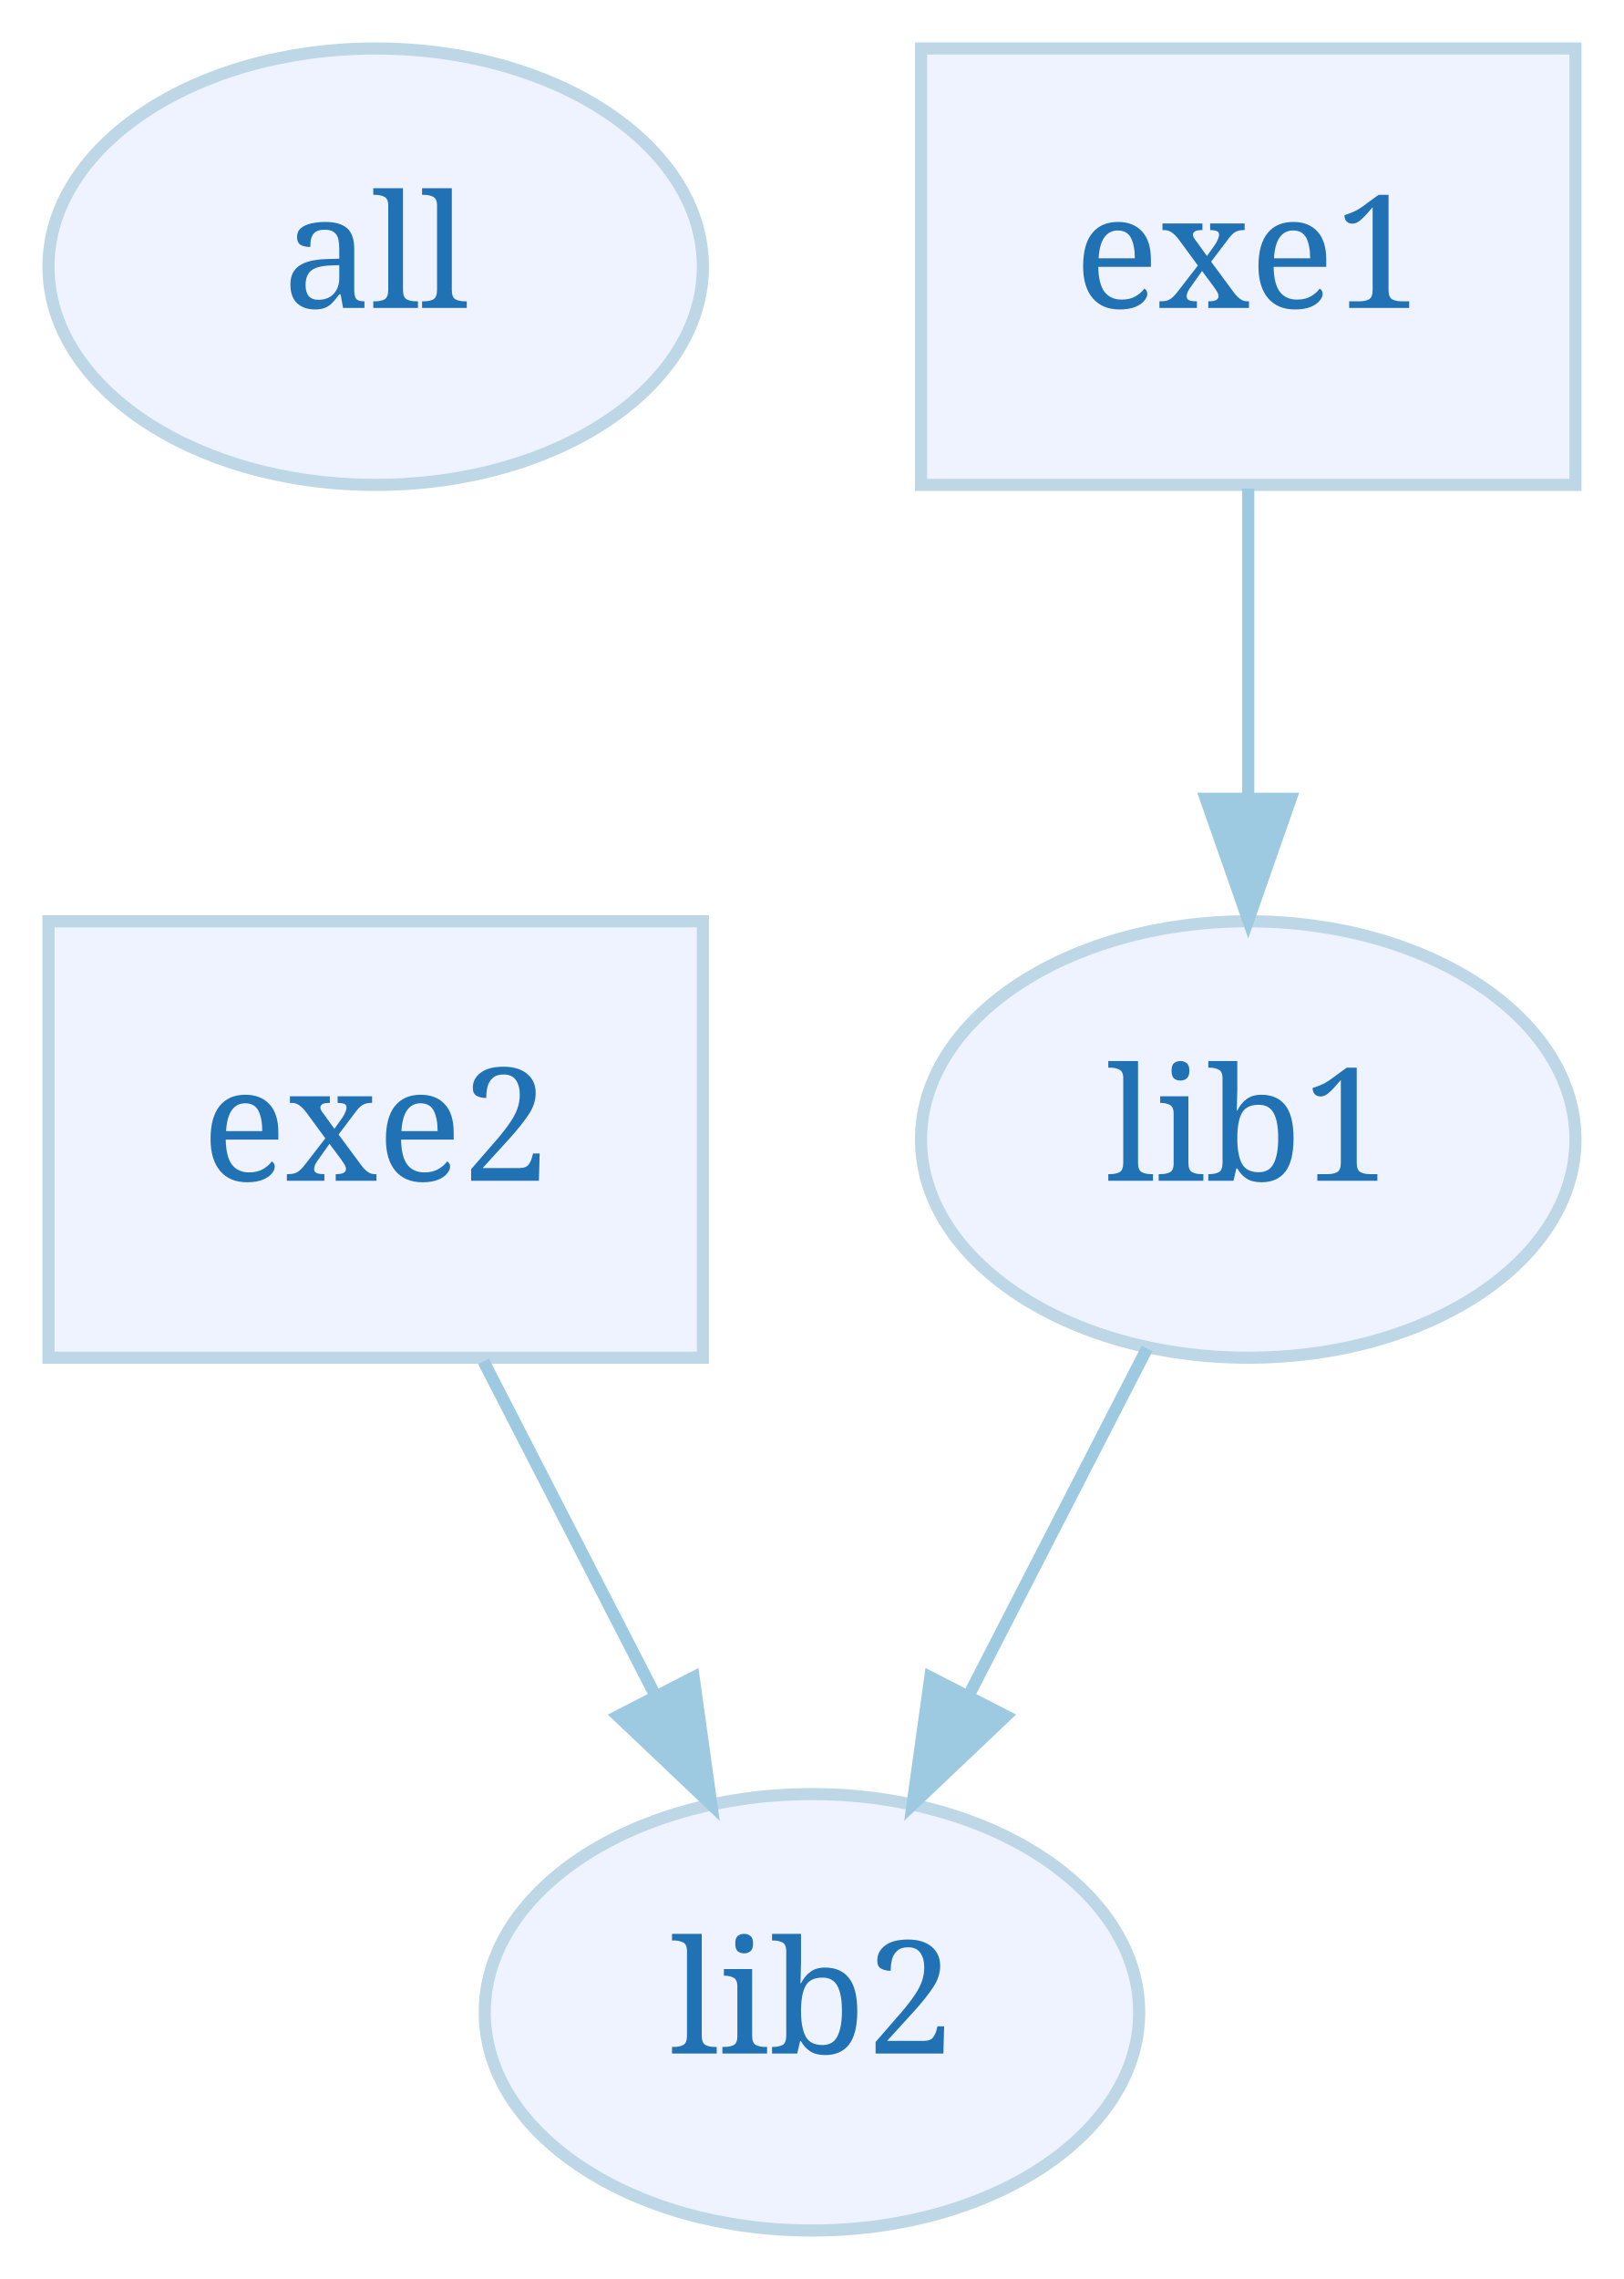
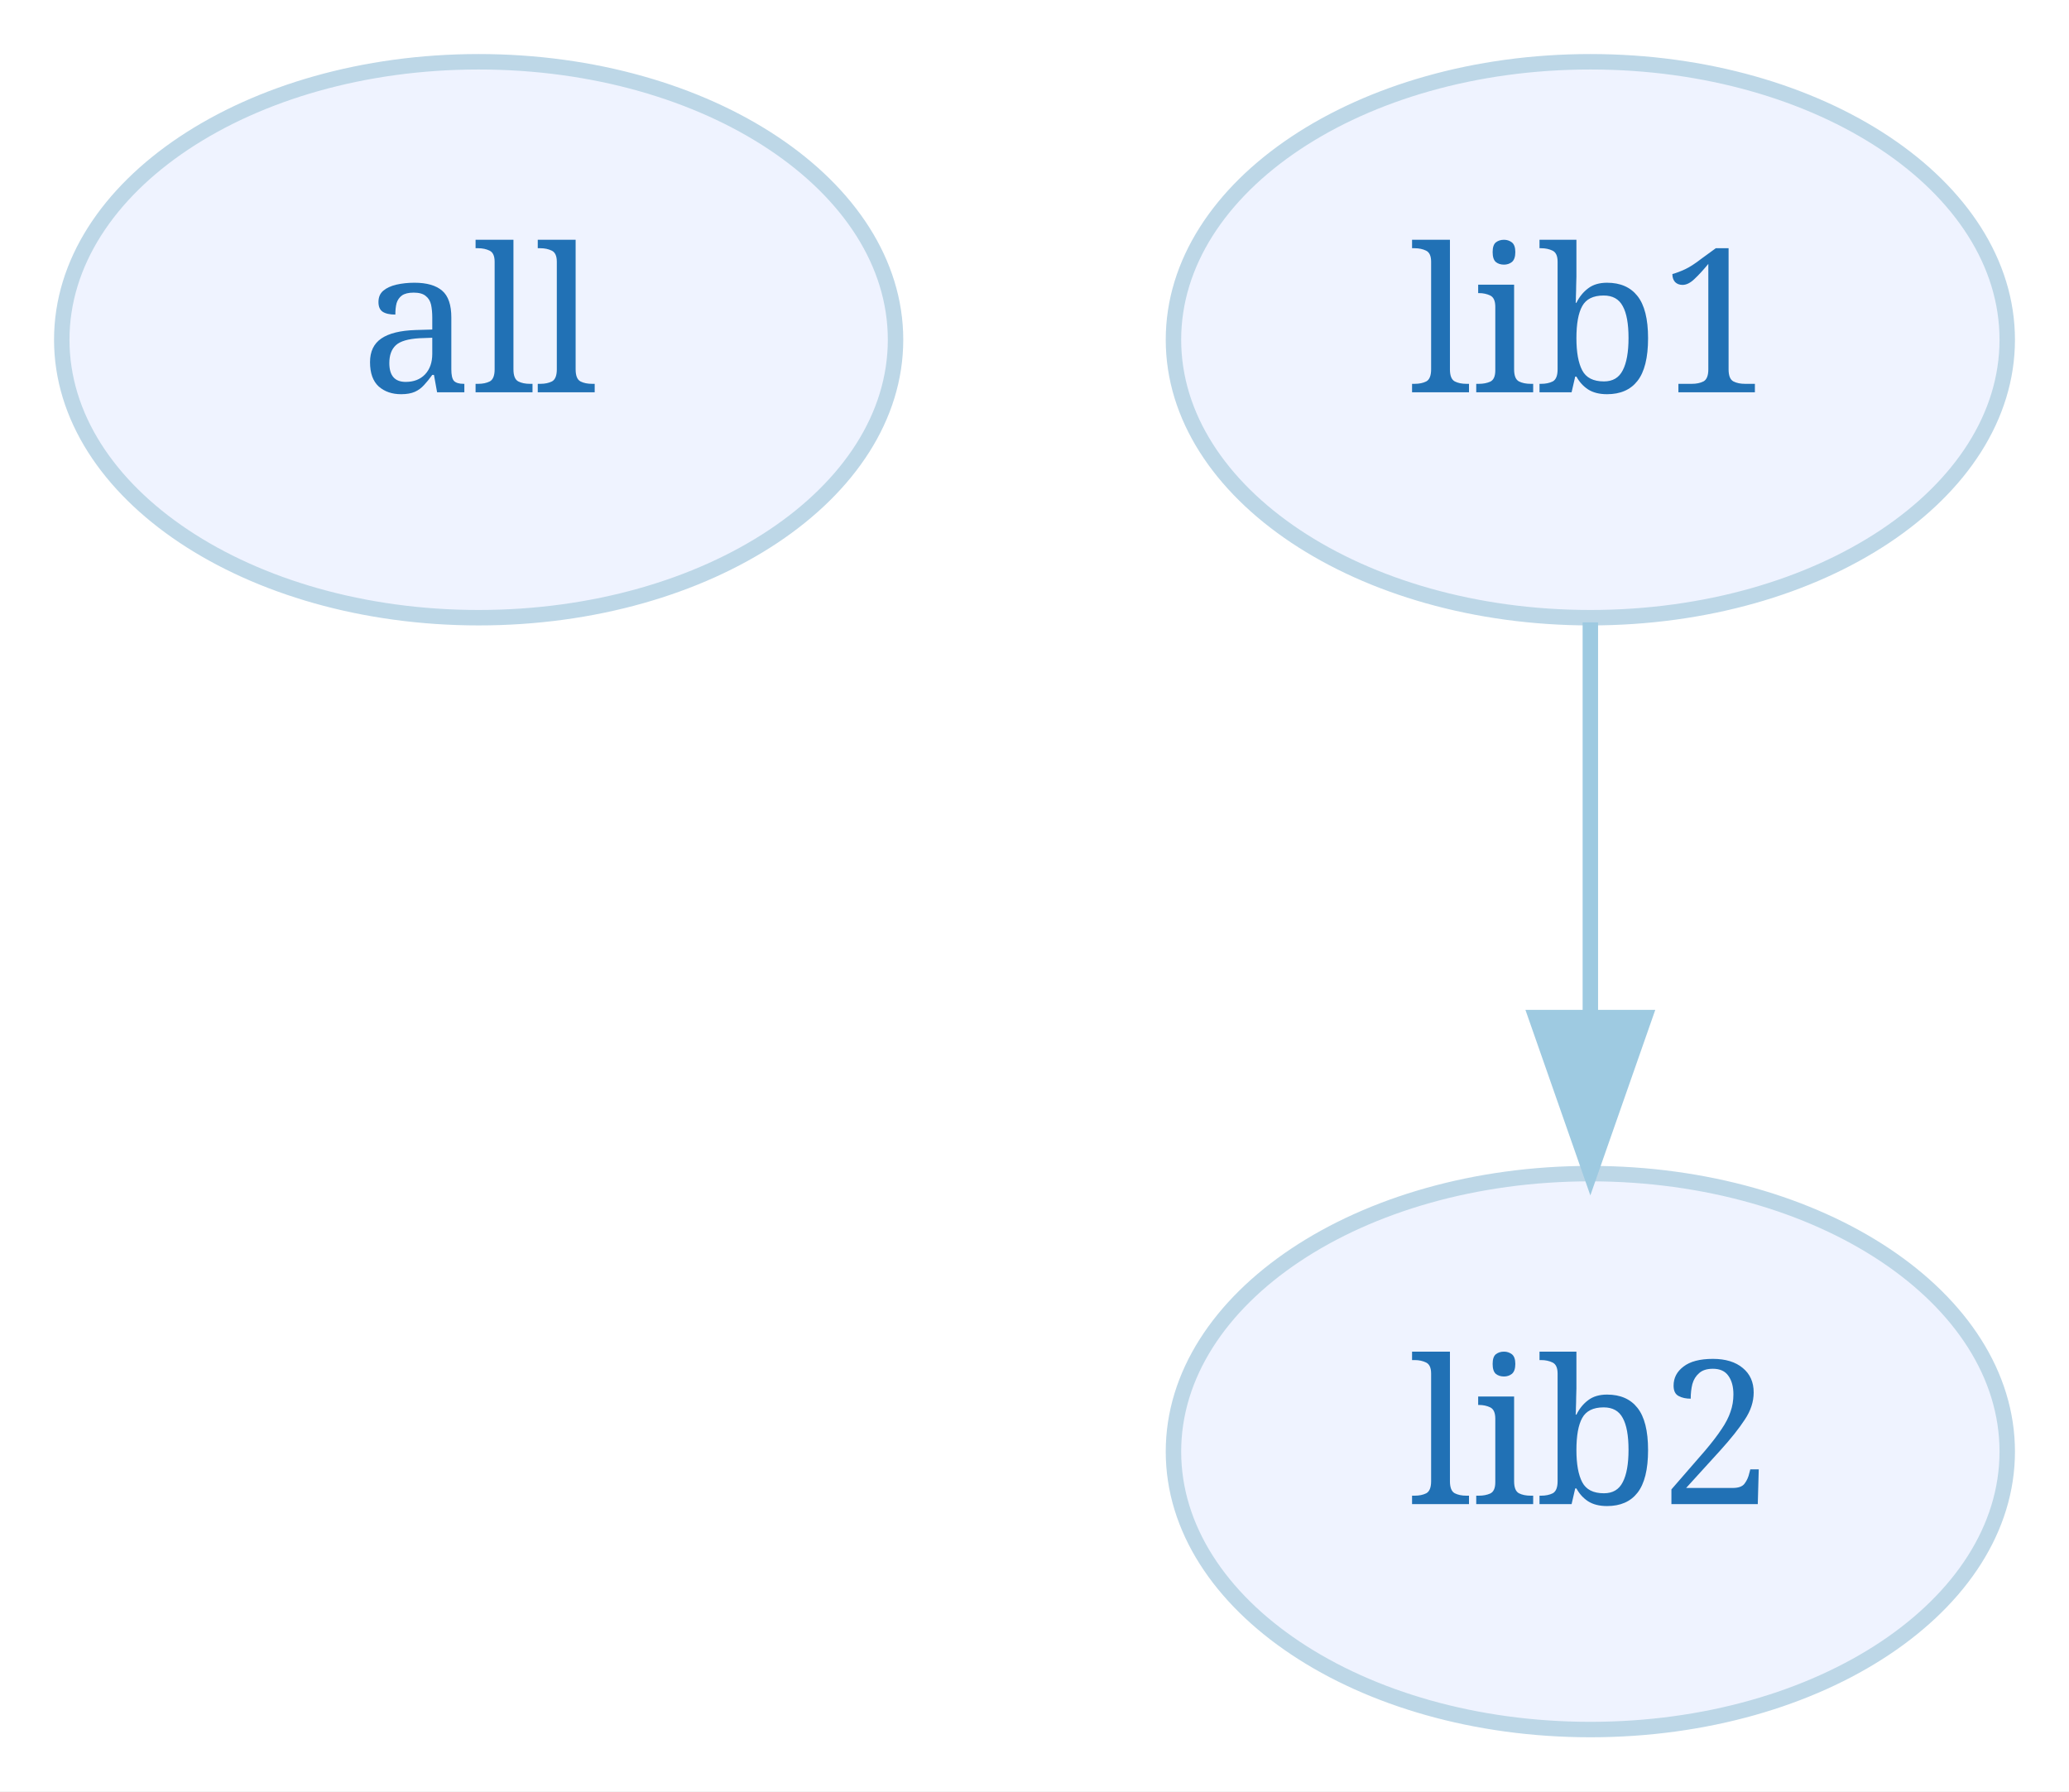
- <svg xmlns="http://www.w3.org/2000/svg" xmlns:xlink="http://www.w3.org/1999/xlink" width="134pt" height="188pt" viewBox="0.00 0.00 134.00 188.00">
-   <g id="graph0" class="graph" transform="scale(1 1) rotate(0) translate(4 184)">
-     <polygon fill="white" stroke="none" points="-4,4 -4,-184 130,-184 130,4 -4,4" />
+ <svg xmlns="http://www.w3.org/2000/svg" xmlns:xlink="http://www.w3.org/1999/xlink" width="134pt" height="116pt" viewBox="0.00 0.00 134.00 116.00">
+   <g id="graph0" class="graph" transform="scale(1 1) rotate(0) translate(4 112)">
+     <polygon fill="white" stroke="none" points="-4,4 -4,-112 130,-112 130,4 -4,4" />
    <g id="node1" class="node">
      <g id="a_node1">
        <a xlink:href="all.svg" xlink:title="all">
-           <ellipse fill="#eff3ff" stroke="#bdd7e7" cx="27" cy="-162" rx="27" ry="18" />
-           <text text-anchor="middle" x="27" y="-158.6" font-family="serif" font-size="13.00" fill="#2171b5">all</text>
+           <ellipse fill="#eff3ff" stroke="#bdd7e7" cx="27" cy="-90" rx="27" ry="18" />
+           <text text-anchor="middle" x="27" y="-86.6" font-family="serif" font-size="13.00" fill="#2171b5">all</text>
        </a>
      </g>
    </g>
    <g id="node2" class="node">
      <g id="a_node2">
        <a xlink:href="lib1-uses.svg" xlink:title="lib1">
          <ellipse fill="#eff3ff" stroke="#bdd7e7" cx="99" cy="-90" rx="27" ry="18" />
          <text text-anchor="middle" x="99" y="-86.6" font-family="serif" font-size="13.00" fill="#2171b5">lib1</text>
        </a>
      </g>
    </g>
    <g id="node3" class="node">
      <g id="a_node3">
        <a xlink:href="lib2-uses.svg" xlink:title="lib2">
-           <ellipse fill="#eff3ff" stroke="#bdd7e7" cx="63" cy="-18" rx="27" ry="18" />
-           <text text-anchor="middle" x="63" y="-14.6" font-family="serif" font-size="13.00" fill="#2171b5">lib2</text>
+           <ellipse fill="#eff3ff" stroke="#bdd7e7" cx="99" cy="-18" rx="27" ry="18" />
+           <text text-anchor="middle" x="99" y="-14.6" font-family="serif" font-size="13.00" fill="#2171b5">lib2</text>
        </a>
      </g>
    </g>
    <g id="edge1" class="edge">
-       <path fill="none" stroke="#9ecae1" d="M90.65,-72.765C86.288,-64.283 80.853,-53.714 75.959,-44.197" />
-       <polygon fill="#9ecae1" stroke="#9ecae1" points="78.99,-42.44 71.304,-35.147 72.765,-45.641 78.99,-42.44" />
-     </g>
-     <g id="node4" class="node">
-       <g id="a_node4">
-         <a xlink:href="exe1-uses.svg" xlink:title="exe1">
-           <polygon fill="#eff3ff" stroke="#bdd7e7" points="126,-180 72,-180 72,-144 126,-144 126,-180" />
-           <text text-anchor="middle" x="99" y="-158.6" font-family="serif" font-size="13.00" fill="#2171b5">exe1</text>
-         </a>
-       </g>
-     </g>
-     <g id="edge2" class="edge">
-       <path fill="none" stroke="#9ecae1" d="M99,-143.697C99,-135.983 99,-126.712 99,-118.112" />
-       <polygon fill="#9ecae1" stroke="#9ecae1" points="102.5,-118.104 99,-108.104 95.5,-118.104 102.5,-118.104" />
-     </g>
-     <g id="node5" class="node">
-       <g id="a_node5">
-         <a xlink:href="exe2-uses.svg" xlink:title="exe2">
-           <polygon fill="#eff3ff" stroke="#bdd7e7" points="54,-108 0,-108 0,-72 54,-72 54,-108" />
-           <text text-anchor="middle" x="27" y="-86.6" font-family="serif" font-size="13.00" fill="#2171b5">exe2</text>
-         </a>
-       </g>
-     </g>
-     <g id="edge3" class="edge">
-       <path fill="none" stroke="#9ecae1" d="M35.899,-71.697C40.164,-63.403 45.354,-53.311 50.047,-44.187" />
-       <polygon fill="#9ecae1" stroke="#9ecae1" points="53.236,-45.638 54.697,-35.145 47.011,-42.437 53.236,-45.638" />
+       <path fill="none" stroke="#9ecae1" d="M99,-71.697C99,-63.983 99,-54.712 99,-46.112" />
+       <polygon fill="#9ecae1" stroke="#9ecae1" points="102.5,-46.104 99,-36.104 95.5,-46.104 102.5,-46.104" />
    </g>
  </g>
</svg>
